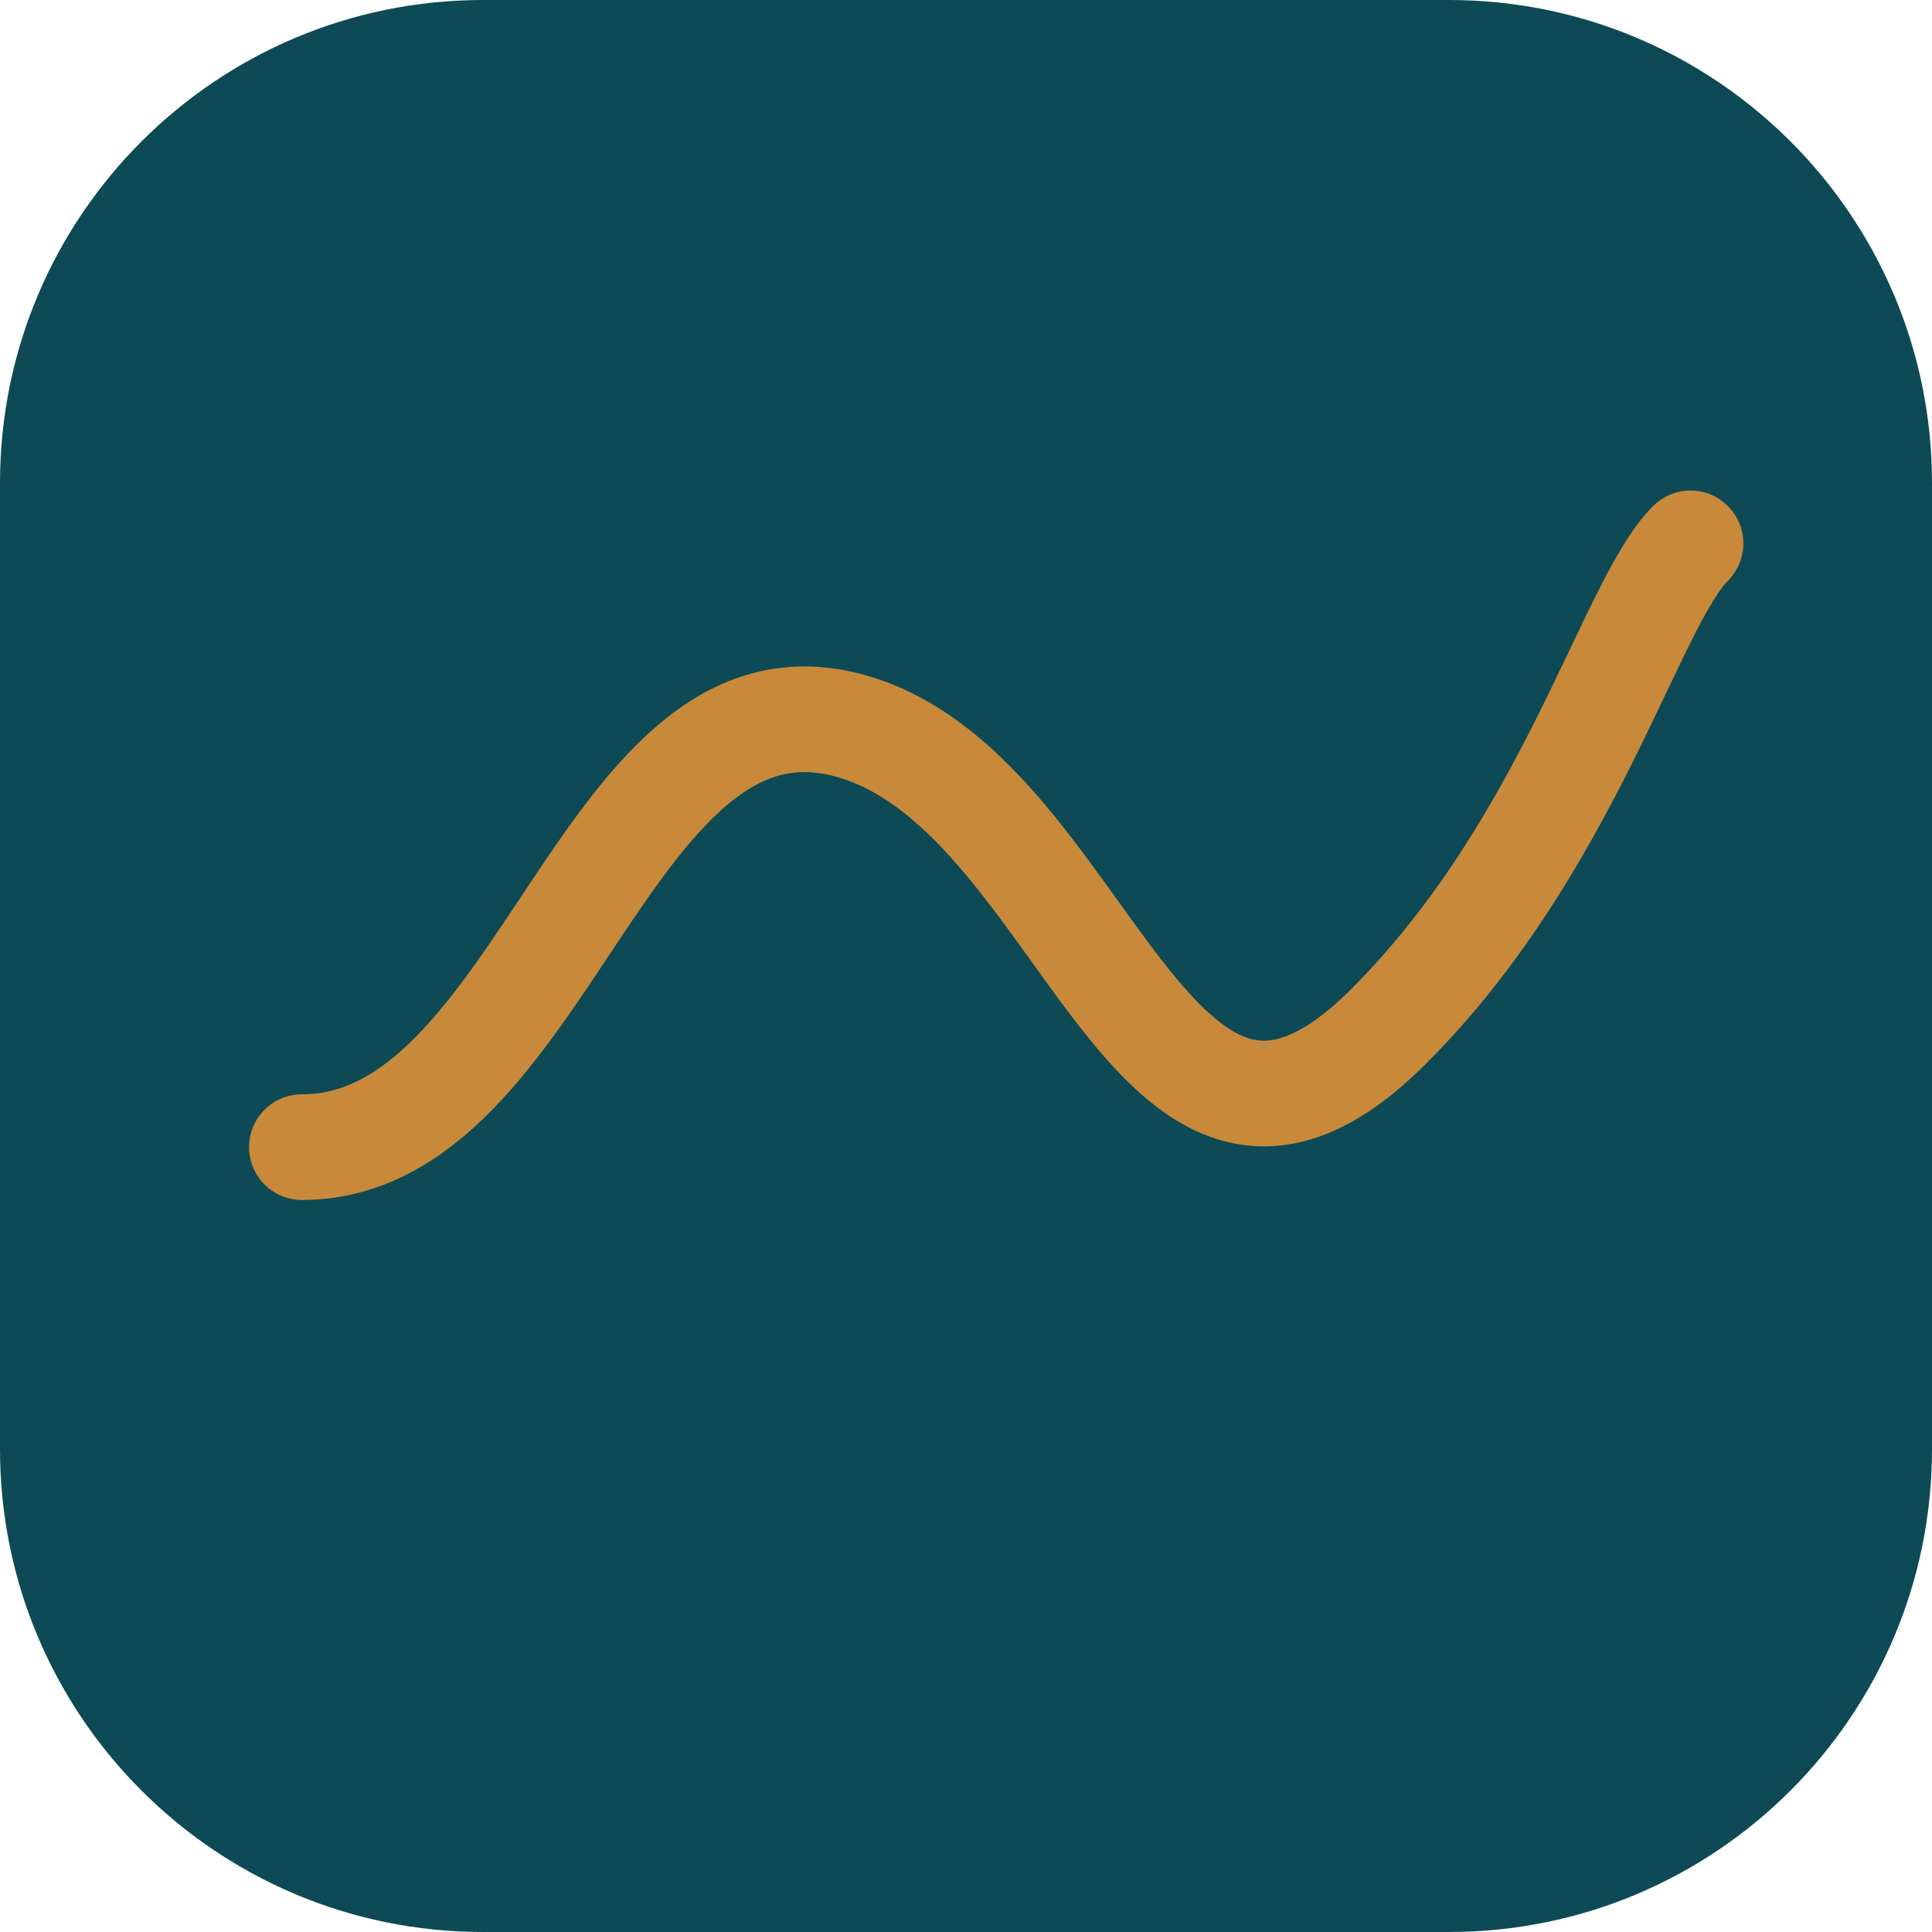
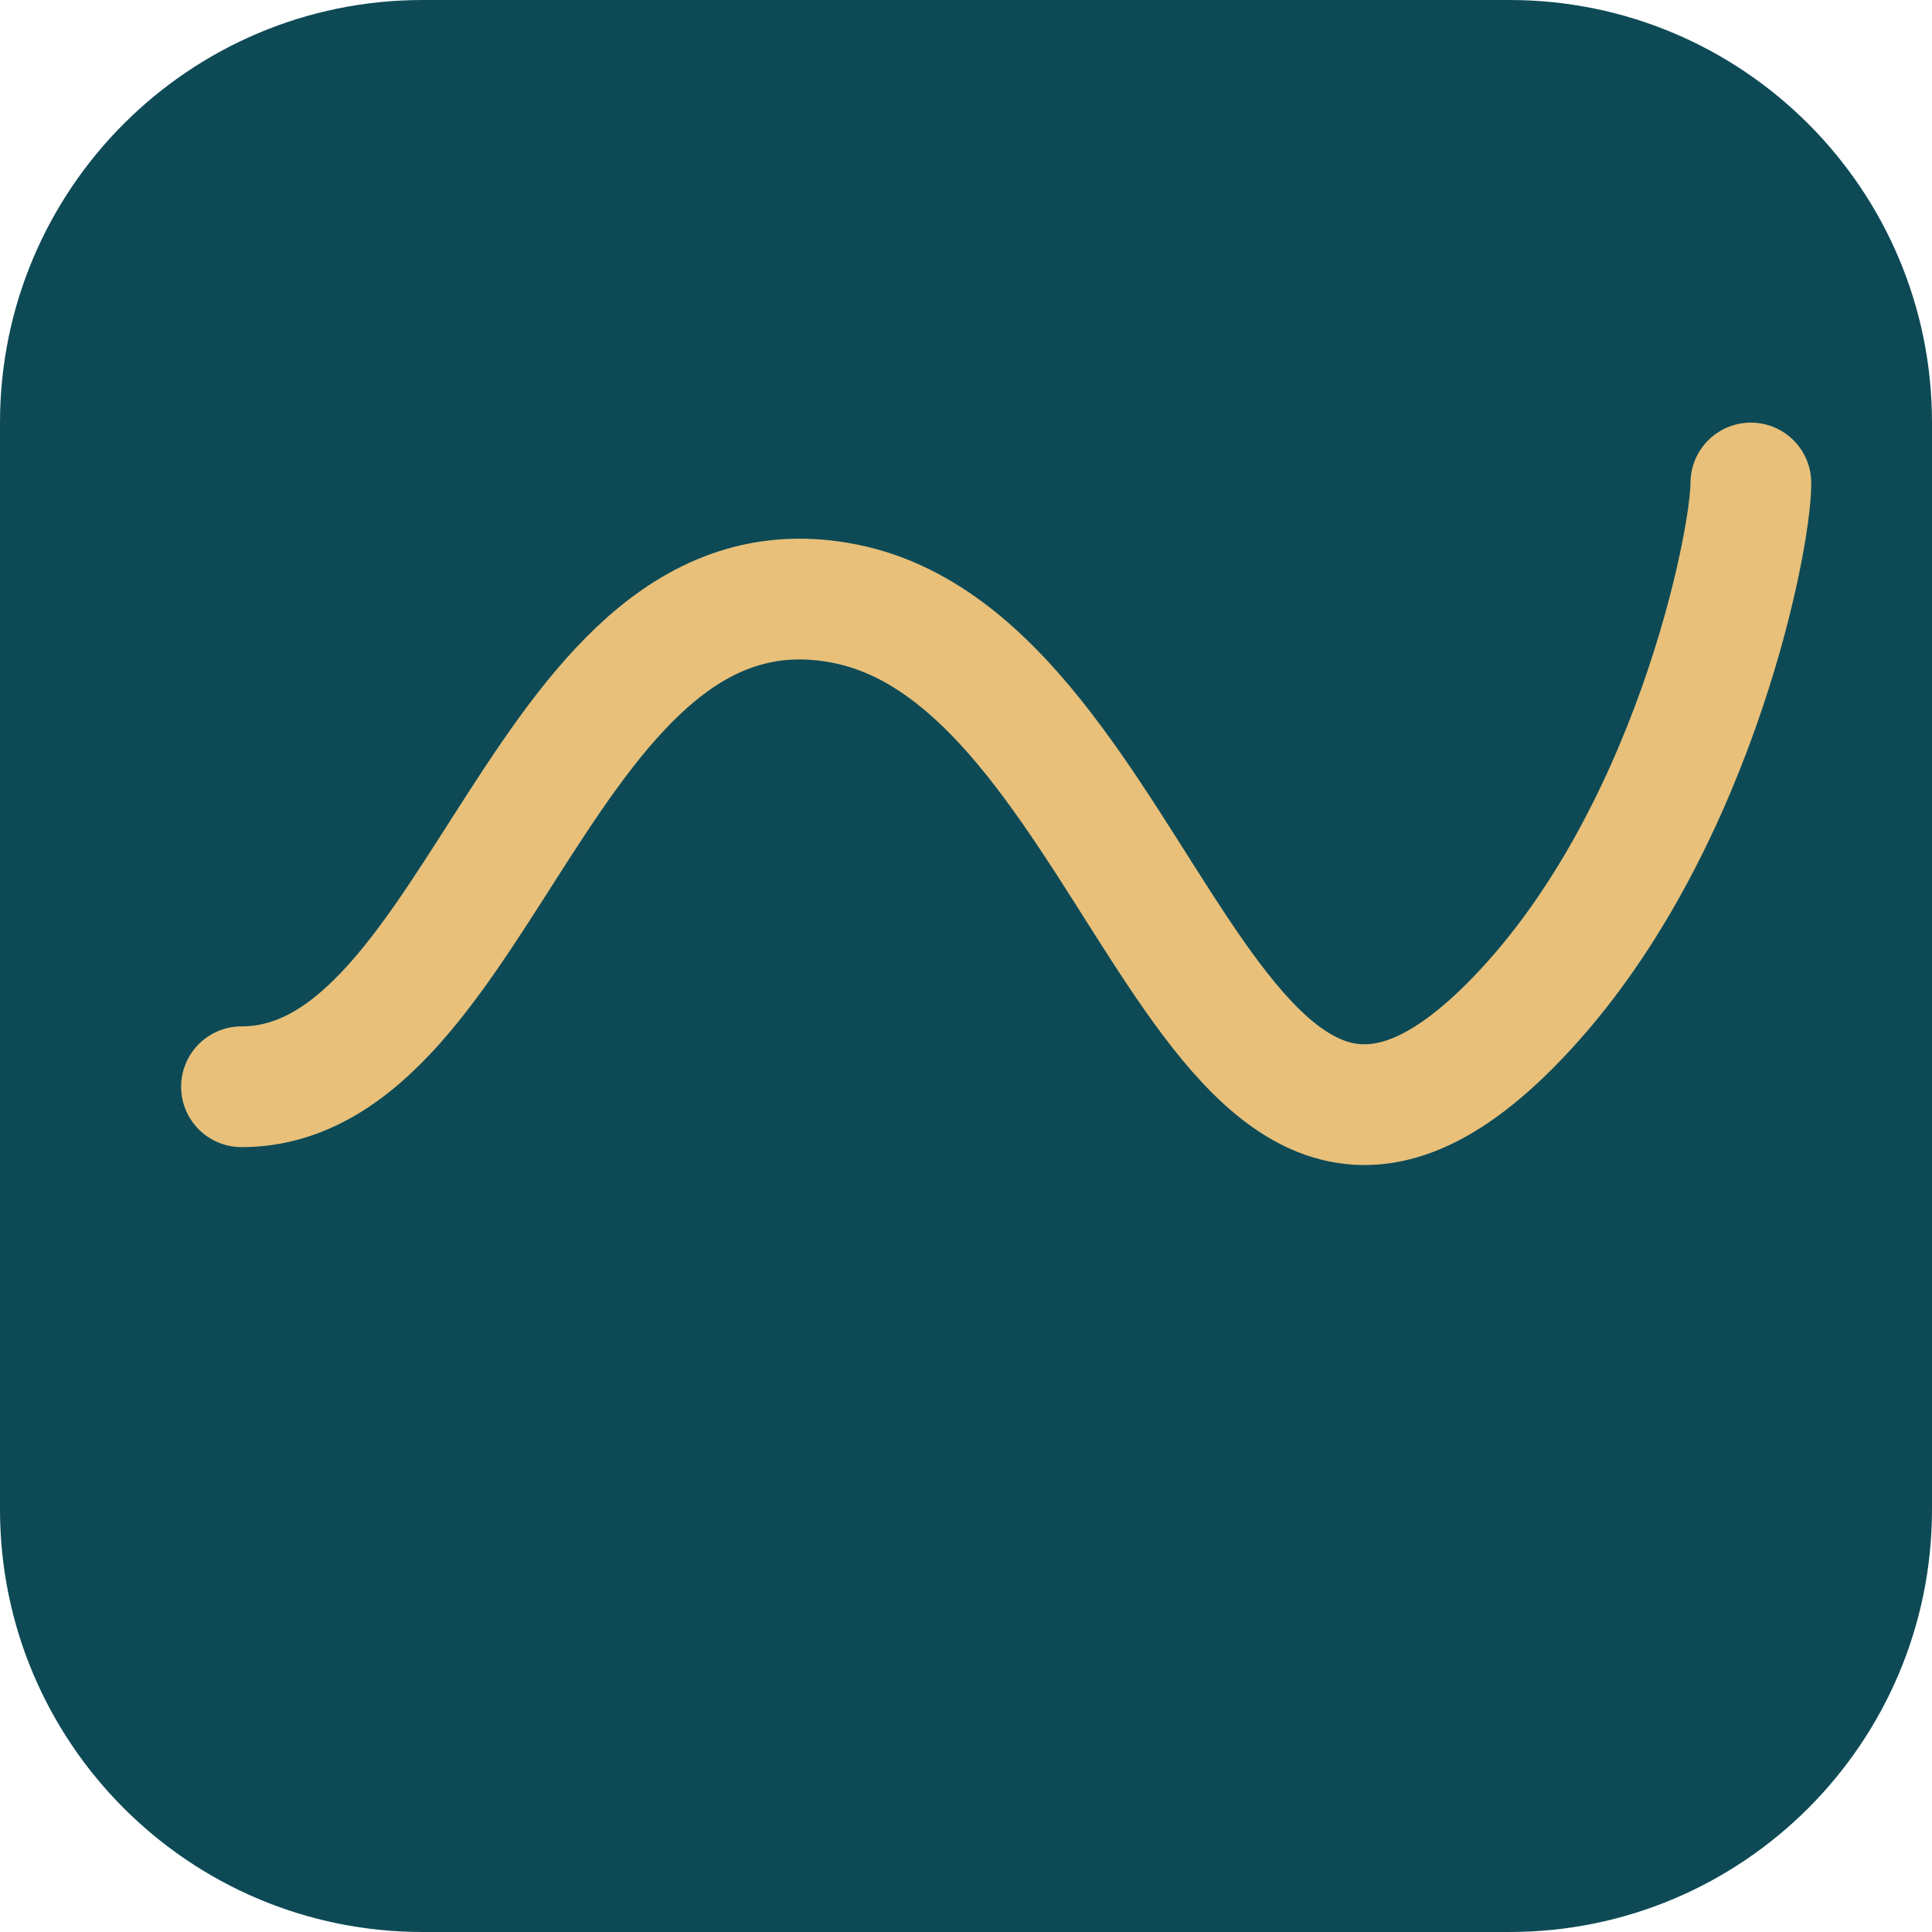
<svg xmlns="http://www.w3.org/2000/svg" viewBox="0 0 64 64" fill="none">
-   <rect width="64" height="64" rx="16" fill="#0d4a56" />
-   <path d="M10 38 C18 38, 20 22, 28 24 C36 26, 38 42, 46 34 C52 28, 54 20, 56 18" stroke="#c9893a" stroke-width="3.5" stroke-linecap="round" stroke-linejoin="round" fill="none" />
+   <rect width="64" height="64" rx="14" fill="#0d4a56" />
+   <path d="M8 36 C16 36, 18 18, 28 20 C38 22, 40 44, 50 34 C56 28, 58 18, 58 16" stroke="#e8c07a" stroke-width="4" stroke-linecap="round" stroke-linejoin="round" fill="none" />
</svg>
